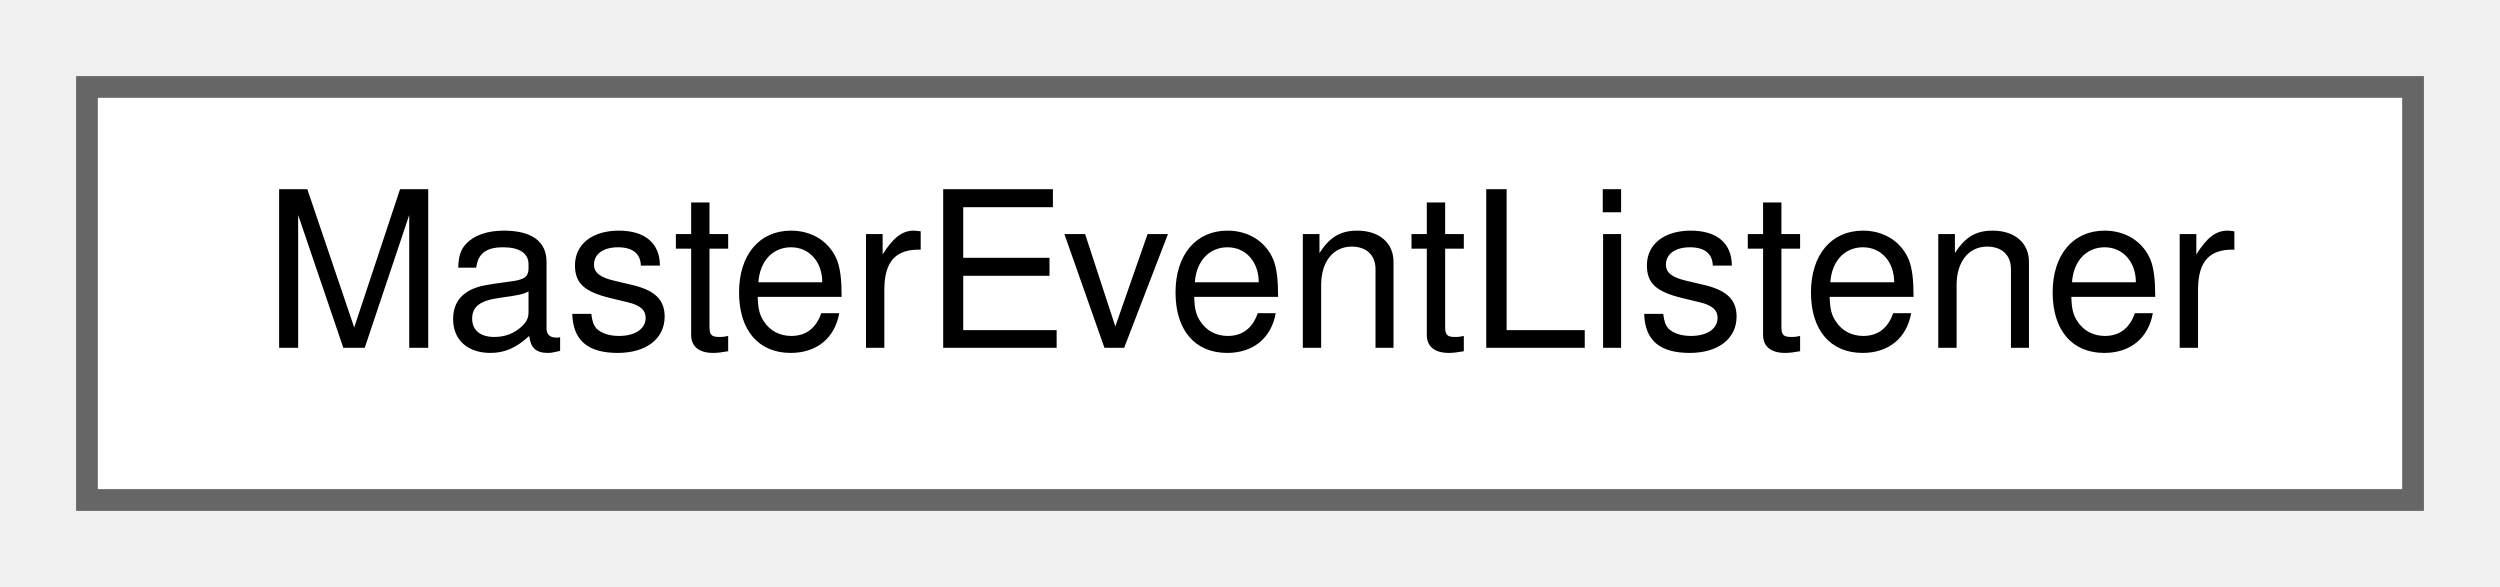
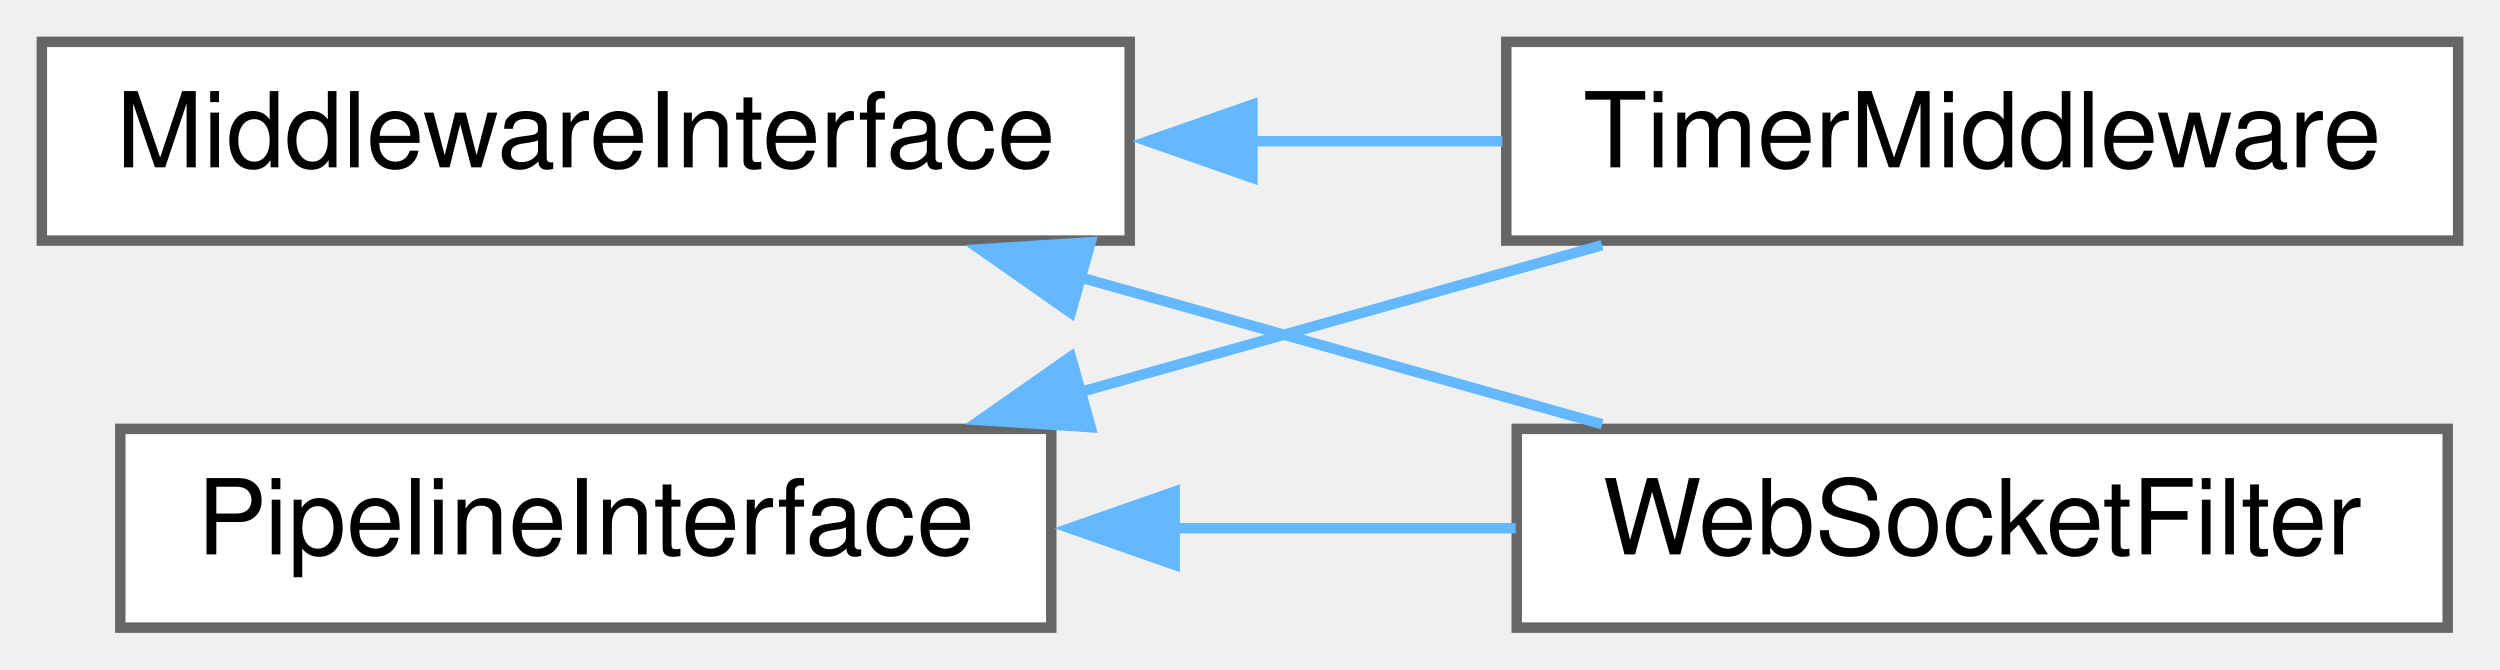
- <svg xmlns="http://www.w3.org/2000/svg" xmlns:xlink="http://www.w3.org/1999/xlink" width="115pt" height="27pt" viewBox="0.00 0.00 115.00 27.00">
-   <g id="graph0" class="graph" transform="scale(1 1) rotate(0) translate(4 23)">
+ <svg xmlns="http://www.w3.org/2000/svg" xmlns:xlink="http://www.w3.org/1999/xlink" width="239pt" height="64pt" viewBox="0.00 0.00 239.00 64.00">
+   <g id="graph0" class="graph" transform="scale(1 1) rotate(0) translate(4 60)">
    <g id="node1" class="node">
      <g id="a_node1">
-         <a xlink:href="class_z_m_1_1_event_1_1_listener_1_1_master_event_listener.html" target="_top" xlink:title=" ">
-           <polygon fill="white" stroke="#666666" points="107,-19 0,-19 0,0 107,0 107,-19" />
-           <text text-anchor="middle" x="53.5" y="-7" font-family="Helvetica,sans-Serif" font-size="10.00">MasterEventListener</text>
+         <a xlink:href="interface_z_m_1_1_middleware_1_1_middleware_interface.html" target="_top" xlink:title=" ">
+           <polygon fill="white" stroke="#666666" points="104,-56 0,-56 0,-37 104,-37 104,-56" />
+           <text text-anchor="middle" x="52" y="-44" font-family="Helvetica,sans-Serif" font-size="10.00">MiddlewareInterface</text>
        </a>
      </g>
    </g>
+     <g id="node2" class="node">
+       <g id="a_node2">
+         <a xlink:href="class_z_m_1_1_middleware_1_1_timer_middleware.html" target="_top" xlink:title=" ">
+           <polygon fill="white" stroke="#666666" points="231,-56 140,-56 140,-37 231,-37 231,-56" />
+           <text text-anchor="middle" x="185.5" y="-44" font-family="Helvetica,sans-Serif" font-size="10.00">TimerMiddleware</text>
+         </a>
+       </g>
+     </g>
+     <g id="edge1" class="edge">
+       <path fill="none" stroke="#63b8ff" d="M115.59,-46.5C123.7,-46.5 131.88,-46.5 139.62,-46.5" />
+       <polygon fill="#63b8ff" stroke="#63b8ff" points="115.73,-43 105.73,-46.5 115.73,-50 115.73,-43" />
+     </g>
+     <g id="node3" class="node">
+       <g id="a_node3">
+         <a xlink:href="class_z_m_1_1_middleware_1_1_web_socket_filter.html" target="_top" xlink:title=" ">
+           <polygon fill="white" stroke="#666666" points="230,-19 141,-19 141,0 230,0 230,-19" />
+           <text text-anchor="middle" x="185.5" y="-7" font-family="Helvetica,sans-Serif" font-size="10.00">WebSocketFilter</text>
+         </a>
+       </g>
+     </g>
+     <g id="edge2" class="edge">
+       <path fill="none" stroke="#63b8ff" d="M99.25,-33.49C115.65,-28.87 133.82,-23.76 149.16,-19.44" />
+       <polygon fill="#63b8ff" stroke="#63b8ff" points="98.37,-30.1 89.7,-36.17 100.27,-36.84 98.37,-30.1" />
+     </g>
+     <g id="node4" class="node">
+       <g id="a_node4">
+         <a xlink:href="interface_z_m_1_1_middleware_1_1_pipeline_interface.html" target="_top" xlink:title=" ">
+           <polygon fill="white" stroke="#666666" points="96.5,-19 7.5,-19 7.5,0 96.5,0 96.5,-19" />
+           <text text-anchor="middle" x="52" y="-7" font-family="Helvetica,sans-Serif" font-size="10.00">PipelineInterface</text>
+         </a>
+       </g>
+     </g>
+     <g id="edge3" class="edge">
+       <path fill="none" stroke="#63b8ff" d="M99.25,-22.51C115.65,-27.13 133.82,-32.24 149.16,-36.56" />
+       <polygon fill="#63b8ff" stroke="#63b8ff" points="100.27,-19.16 89.7,-19.83 98.37,-25.9 100.27,-19.16" />
+     </g>
+     <g id="edge4" class="edge">
+       <path fill="none" stroke="#63b8ff" d="M108.02,-9.5C118.99,-9.5 130.38,-9.5 140.9,-9.5" />
+       <polygon fill="#63b8ff" stroke="#63b8ff" points="108.3,-6 98.3,-9.5 108.3,-13 108.3,-6" />
+     </g>
  </g>
</svg>
